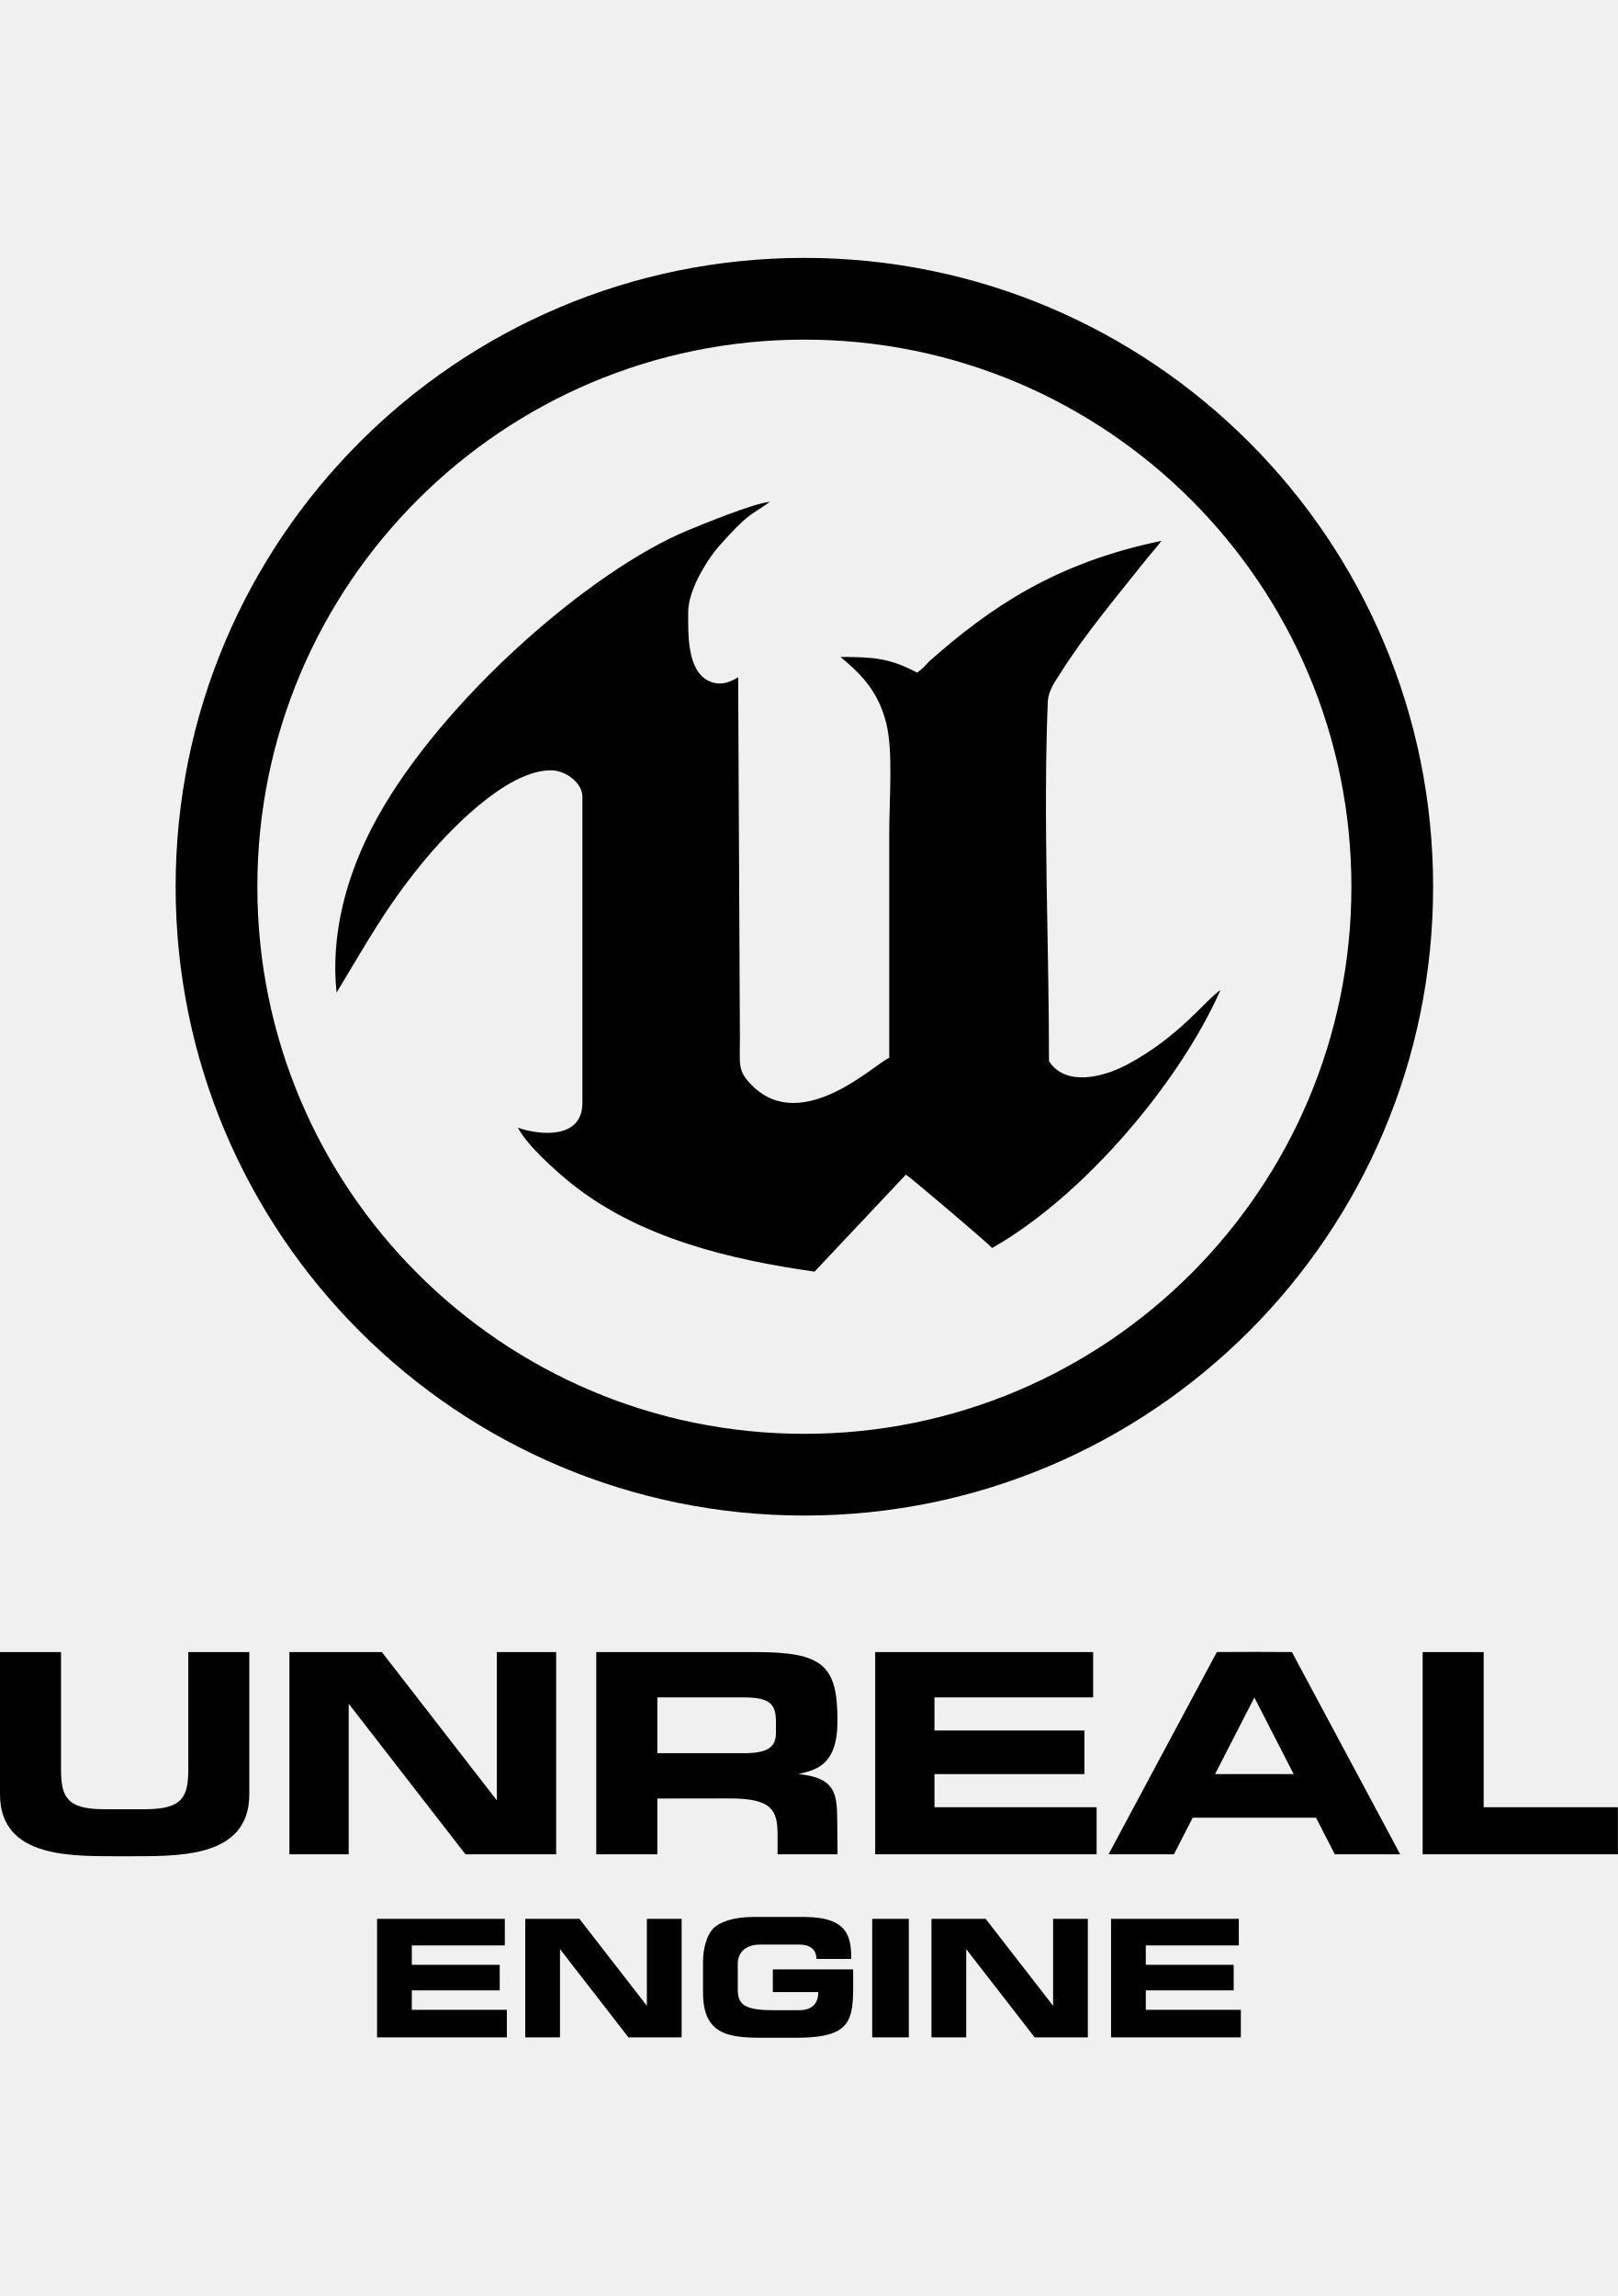
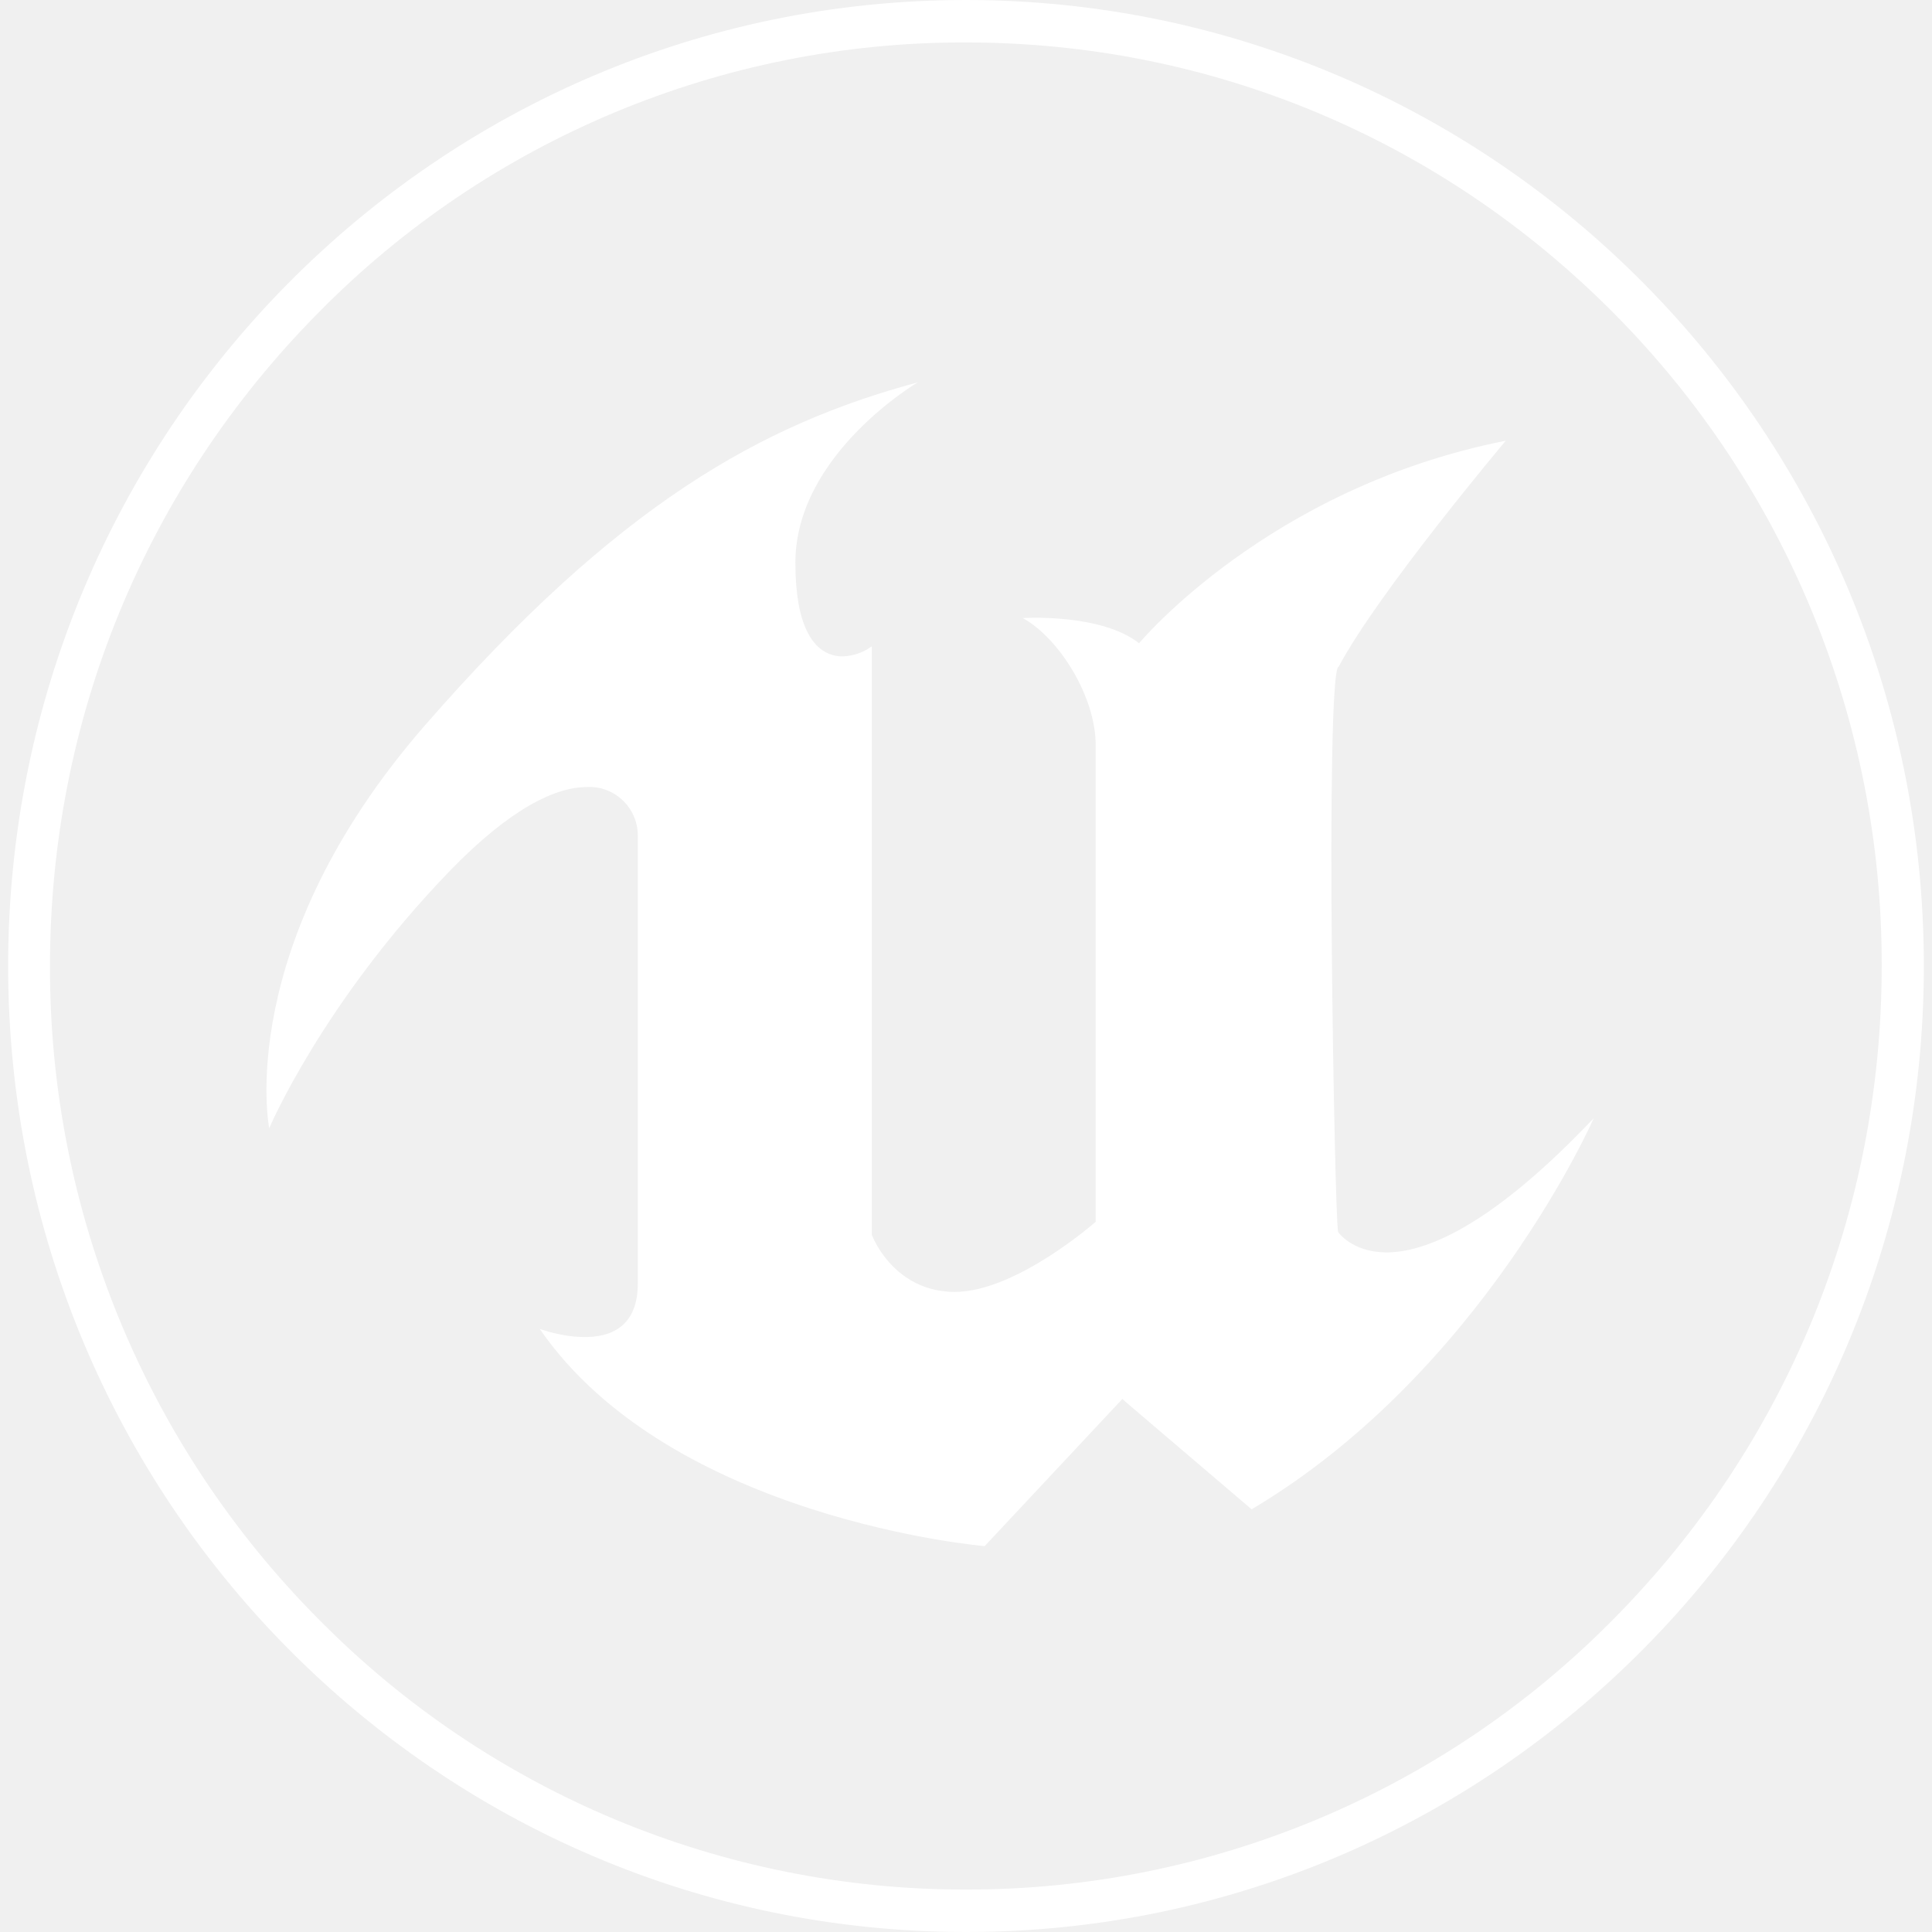
- <svg xmlns="http://www.w3.org/2000/svg" clip-rule="evenodd" fill-rule="evenodd" height="210mm" image-rendering="optimizeQuality" shape-rendering="geometricPrecision" text-rendering="geometricPrecision" viewBox="1794.03 4349.95 11195.29 12316.65" width="148mm">
-   <path d="m12989.32 15395.03h-1351.16v-1399.41h422.24v1073.69h928.92zm-8866.28-5961.99c202.46-333.47 331.32-575.07 584.73-886.96 178.77-220.04 584.67-651.17 899.05-651.17 99.36 0 217.15 86.6 217.15 180.95v2123.25c-2.27 251.51-297.94 220.78-446.37 168.89 66.7 126.04 263.73 300.87 372.31 387.71 470.42 376.19 1096.71 524.99 1680.39 607.88l632.27-671.37c36.27 23.23 580.59 484.57 596.41 508.19 643.31-365.67 1303.01-1156.23 1580.36-1785.46-103.19 69.11-280.82 320.13-643.19 514.94-158.75 85.34-426.32 159.15-543.51-22.45 0-823.69-41.12-1671.02-8.47-2483.87 3.3-81.98 51.41-142.8 86.7-199.07 169.43-270.07 381.38-519.5 578.37-768.27 43.52-54.96 76.77-89.74 121.44-148.48-738.39 152.71-1187.4 463.93-1603.09 830.04-30.37 30.77-53.2 58.67-87.35 81.54-185.01-97.89-294.22-108.57-530.81-108.57 157.96 130.02 262.56 246.95 316.33 455.74 49.93 193.93 21.45 525.23 21.45 762.71v1556.24c-78.93 21.07-598.74 540.78-949.02 190.5-101.55-101.55-84.33-140.11-84.32-329.61l-12.06-2494.59c-26.4 13.54-105.36 70.26-200.8 26.56-156-71.45-144.91-334.04-144.91-478.96 0-156.33 138.7-372.4 216.56-459.01 204.07-226.97 192.26-192.5 349.15-302.77-110.47 9.19-469.09 156.16-568.92 197.61-672.91 279.1-1697.84 1170.88-2151.44 1993.47-219.11 397.36-319.91 818.08-278.41 1204.39zm3236.94 3618.16c2402.78 0 4350.62-1947.84 4350.62-4350.62 0-2402.79-1947.84-4350.63-4350.62-4350.63s-4350.62 1947.84-4350.62 4350.63c0 2402.78 1947.84 4350.62 4350.62 4350.62zm0-565.4c2090.51 0 3785.22-1694.71 3785.22-3785.22 0-2090.52-1694.71-3785.22-3785.22-3785.22-2090.52 0-3785.22 1694.7-3785.22 3785.22 0 2090.51 1694.7 3785.22 3785.22 3785.22zm-4715.45 2922.74c-331.16-2.35-850.5 26.17-850.5-429.49v-983.43h422.23v805.37c0 193.04 34.72 282.05 297.14 282.05h286.39c262.42 0 297.14-89.01 297.14-282.05v-805.37h422.23v983.43c0 455.65-519.33 427.14-850.5 429.49zm2997.88-13.51h-627.32l-808.28-1042v1042h-410.18v-1399.41h639.39l796.22 1026.45v-1026.45h410.17zm1947.02 0h-414.9v-136.38c0-171.14-40.67-250.69-333.95-250.31l-498.09.65v386.04h-422.61v-1399.41h1096.94c472.59 0 574.08 89.63 572.13 483.01-1.51 306.96-155.56 333.06-270.47 361.17 250.4 25.1 267.2 128 268.83 313.55zm-1246.94-699.71h602.82c183.2 0 217.55-57.11 217.77-142.29l.18-70.65c.32-122.88-33.91-173.1-226.13-173.1h-594.64zm1507.61 699.71v-1399.41h1507.99v313.66h-1097.81v229.22h1037.48v301.6h-1037.48v229.21h1121.93v325.72zm3050.39-253.34h-853.45l-129.97 253.34h-452.4l749.49-1399.41c172.42-1.36 346.79-1.36 519.21 0l749.49 1399.41h-452.4zm-426.72-831.77-272 530.17h543.98zm-991.72 2351.82v-820.34h883.99v183.87h-643.54v134.36h608.19v176.81h-608.19v134.36h657.69v190.94zm-5078.89 0v-820.34h883.99v183.87h-643.54v134.36h608.18v176.81h-608.18v134.36h657.68v190.94zm2107.44 0h-367.74l-473.82-610.82v610.82h-240.45v-820.34h374.82l466.74 601.7v-601.7h240.45zm495.96-833.26h351.85c306.42 0 325.41 141.29 325.89 290.38h-241.04v-2.69c0-53.29-32.67-96.75-120.64-96.75h-267.84c-106.35 0-155.63 59.08-155.63 131.5v179.01c0 98.89 40.02 143.44 239.58 143.44h184.2c85.91 0 133.22-40.33 133.22-125.29h-314.49v-156.83h555.75c.94 334.63 24.78 473.06-398.63 473.06h-184.81c-246.74 0-455.27 2.29-455.27-311.97v-216.94c0-85.24 24.93-176.58 65.79-221.97 46.92-52.1 149.04-84.95 282.07-84.95zm1076.09 833.26h-253.34v-820.34h253.34zm1238.84 0h-367.74l-473.83-610.82v610.82h-240.45v-820.34h374.82l466.75 601.7v-601.7h240.45z" />
+ <svg xmlns="http://www.w3.org/2000/svg" fill="#ffffff" width="800px" height="800px" viewBox="0 0 32 32">
+   <g id="SVGRepo_bgCarrier" stroke-width="0" />
+   <g id="SVGRepo_tracerCarrier" stroke-linecap="round" stroke-linejoin="round" />
+   <g id="SVGRepo_iconCarrier">
+     <path d="M16 0c-8.766 0-15.865 7.161-15.865 16s7.099 16 15.865 16c8.76 0 15.865-7.161 15.865-16s-7.104-16-15.87-16zM16 0.703c4.047 0 7.859 1.594 10.724 4.479 2.859 2.875 4.453 6.766 4.443 10.818 0 4.083-1.578 7.927-4.443 10.818-2.828 2.87-6.693 4.484-10.724 4.479-4.031 0.005-7.896-1.609-10.724-4.479-2.859-2.875-4.458-6.766-4.448-10.818 0-4.083 1.583-7.927 4.443-10.818 2.828-2.875 6.698-4.49 10.729-4.479zM15.203 6.333c-2.583 0.693-4.974 2.021-8.161 5.677s-2.583 6.677-2.583 6.677c0 0 0.88-2.078 2.995-4.266 1.005-1.036 1.75-1.385 2.266-1.385 0.458-0.026 0.844 0.344 0.844 0.802v7.422c0 0.734-0.474 0.896-0.911 0.885-0.37-0.005-0.714-0.135-0.714-0.135 2.172 3.156 7.37 3.599 7.37 3.599l2.281-2.438 0.052 0.047 2.089 1.781c3.823-2.271 5.667-6.479 5.667-6.479-1.708 1.802-2.792 2.224-3.438 2.224-0.573-0.005-0.797-0.339-0.797-0.339-0.031-0.156-0.083-2.417-0.104-4.677-0.021-2.339 0-4.682 0.115-4.688 0.661-1.24 2.766-3.74 2.766-3.74-3.932 0.776-6.073 3.354-6.073 3.354-0.635-0.5-1.927-0.417-1.927-0.417 0.604 0.333 1.208 1.302 1.208 2.104v7.896c0 0-1.318 1.161-2.333 1.161-0.604 0-0.974-0.328-1.177-0.599-0.078-0.104-0.146-0.219-0.198-0.344v-9.75c-0.141 0.104-0.313 0.161-0.484 0.167-0.219 0-0.443-0.109-0.594-0.427-0.115-0.24-0.188-0.599-0.188-1.125 0-1.797 2.031-2.99 2.031-2.99z" />
+   </g>
</svg>
